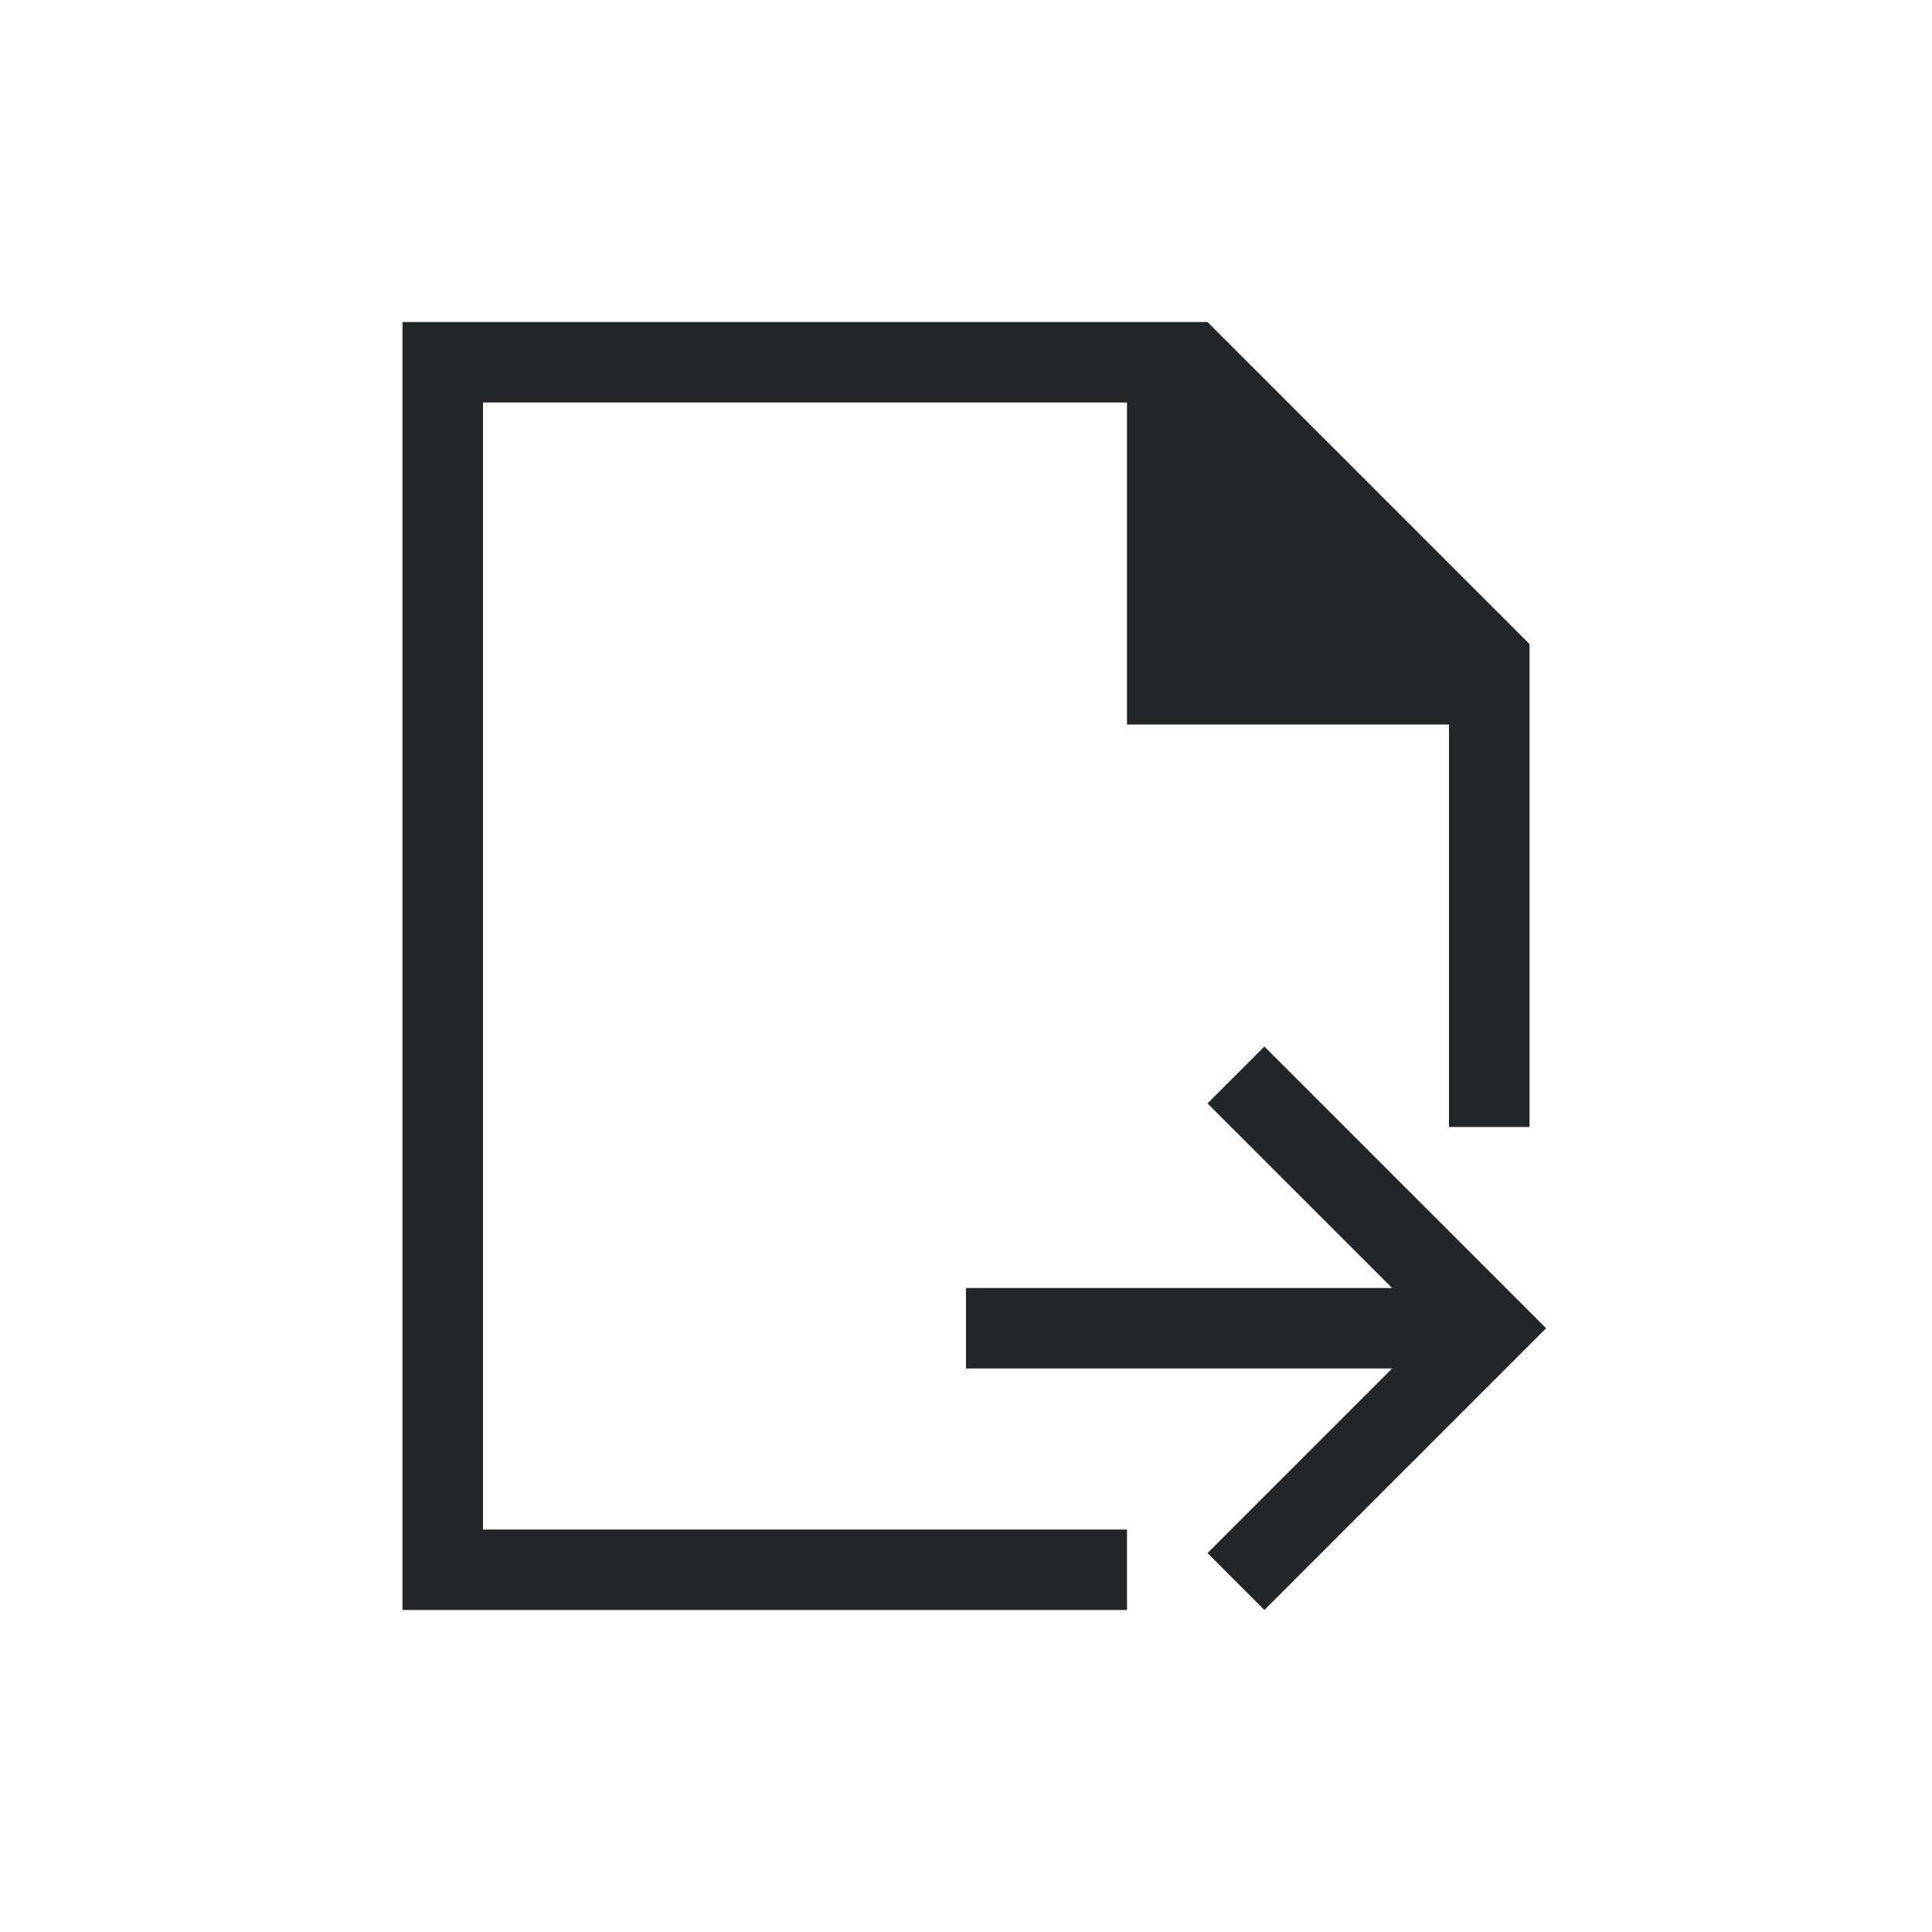
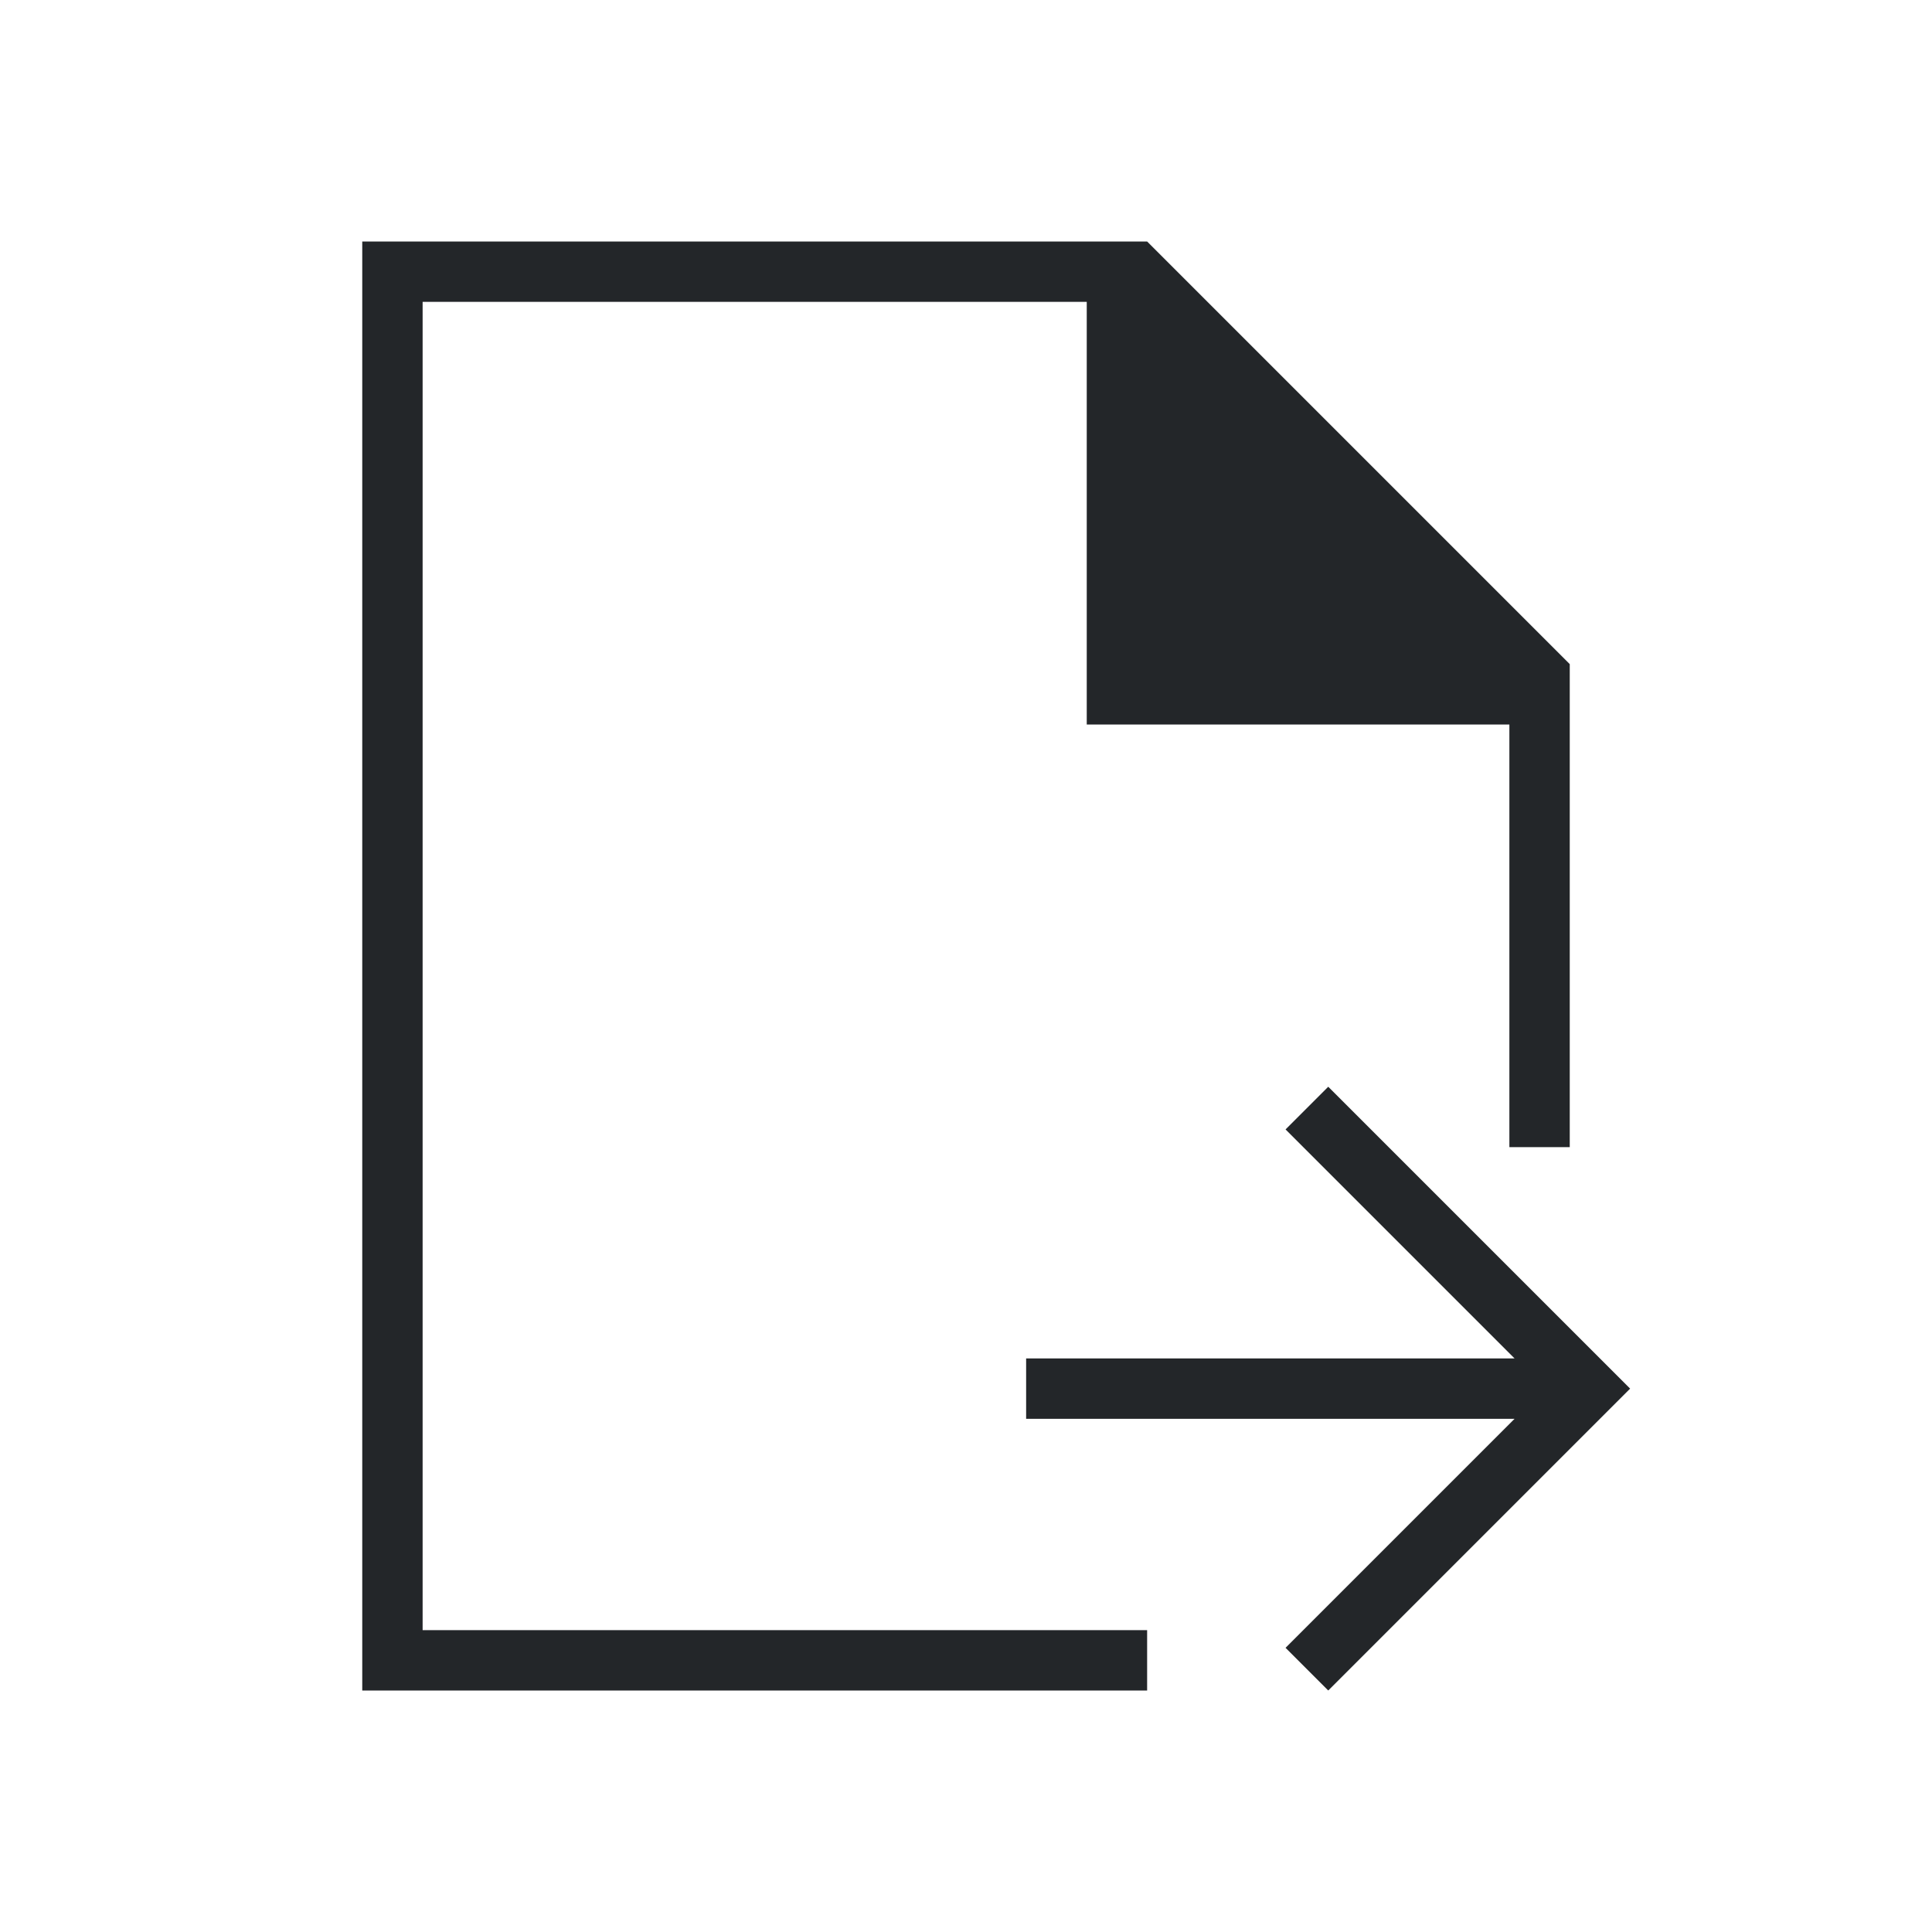
- <svg xmlns="http://www.w3.org/2000/svg" viewBox="0 0 24 24" version="1.1">
+ <svg xmlns="http://www.w3.org/2000/svg" version="1.1" viewBox="0 0 32 32">
  <defs>
    <style type="text/css" id="current-color-scheme">
            .ColorScheme-Text {
                color:#232629;
            }
        </style>
  </defs>
-   <g transform="translate(1,1)">
-     <path class="ColorScheme-Text" style="fill:currentColor; fill-opacity:1; stroke:none" d="M 11 16 L 16.293 16 L 14 18.293 L 14.707 19 L 18.207 15.5 L 14.707 12 L 14 12.707 L 16.293 15 L 11 15 L 11 16 Z M 5 18 L 5 4 L 13 4 L 13 8 L 17 8 L 17 13 L 18 13 L 18 7 L 14 3 L 4 3 L 4 19 L 13 19 L 13 18 L 5 18 Z" />
-   </g>
+   <path class="ColorScheme-Text" style="fill:currentColor; fill-opacity:1; stroke:none" d="M 7 5 L 18 5 L 18 12 L 25 12 L 25 19 L 26 19 L 26 11 L 19 4 L 6 4 L 6 28 L 19 28 L 19 27 L 7 27 L 7 5 Z M 16.996 22.5 L 16.996 23.5 L 25.086 23.5 L 21.293 27.293 L 22 28 L 27 23 L 22 18 L 21.293 18.707 L 25.086 22.5 L 16.996 22.5 Z" />
</svg>
